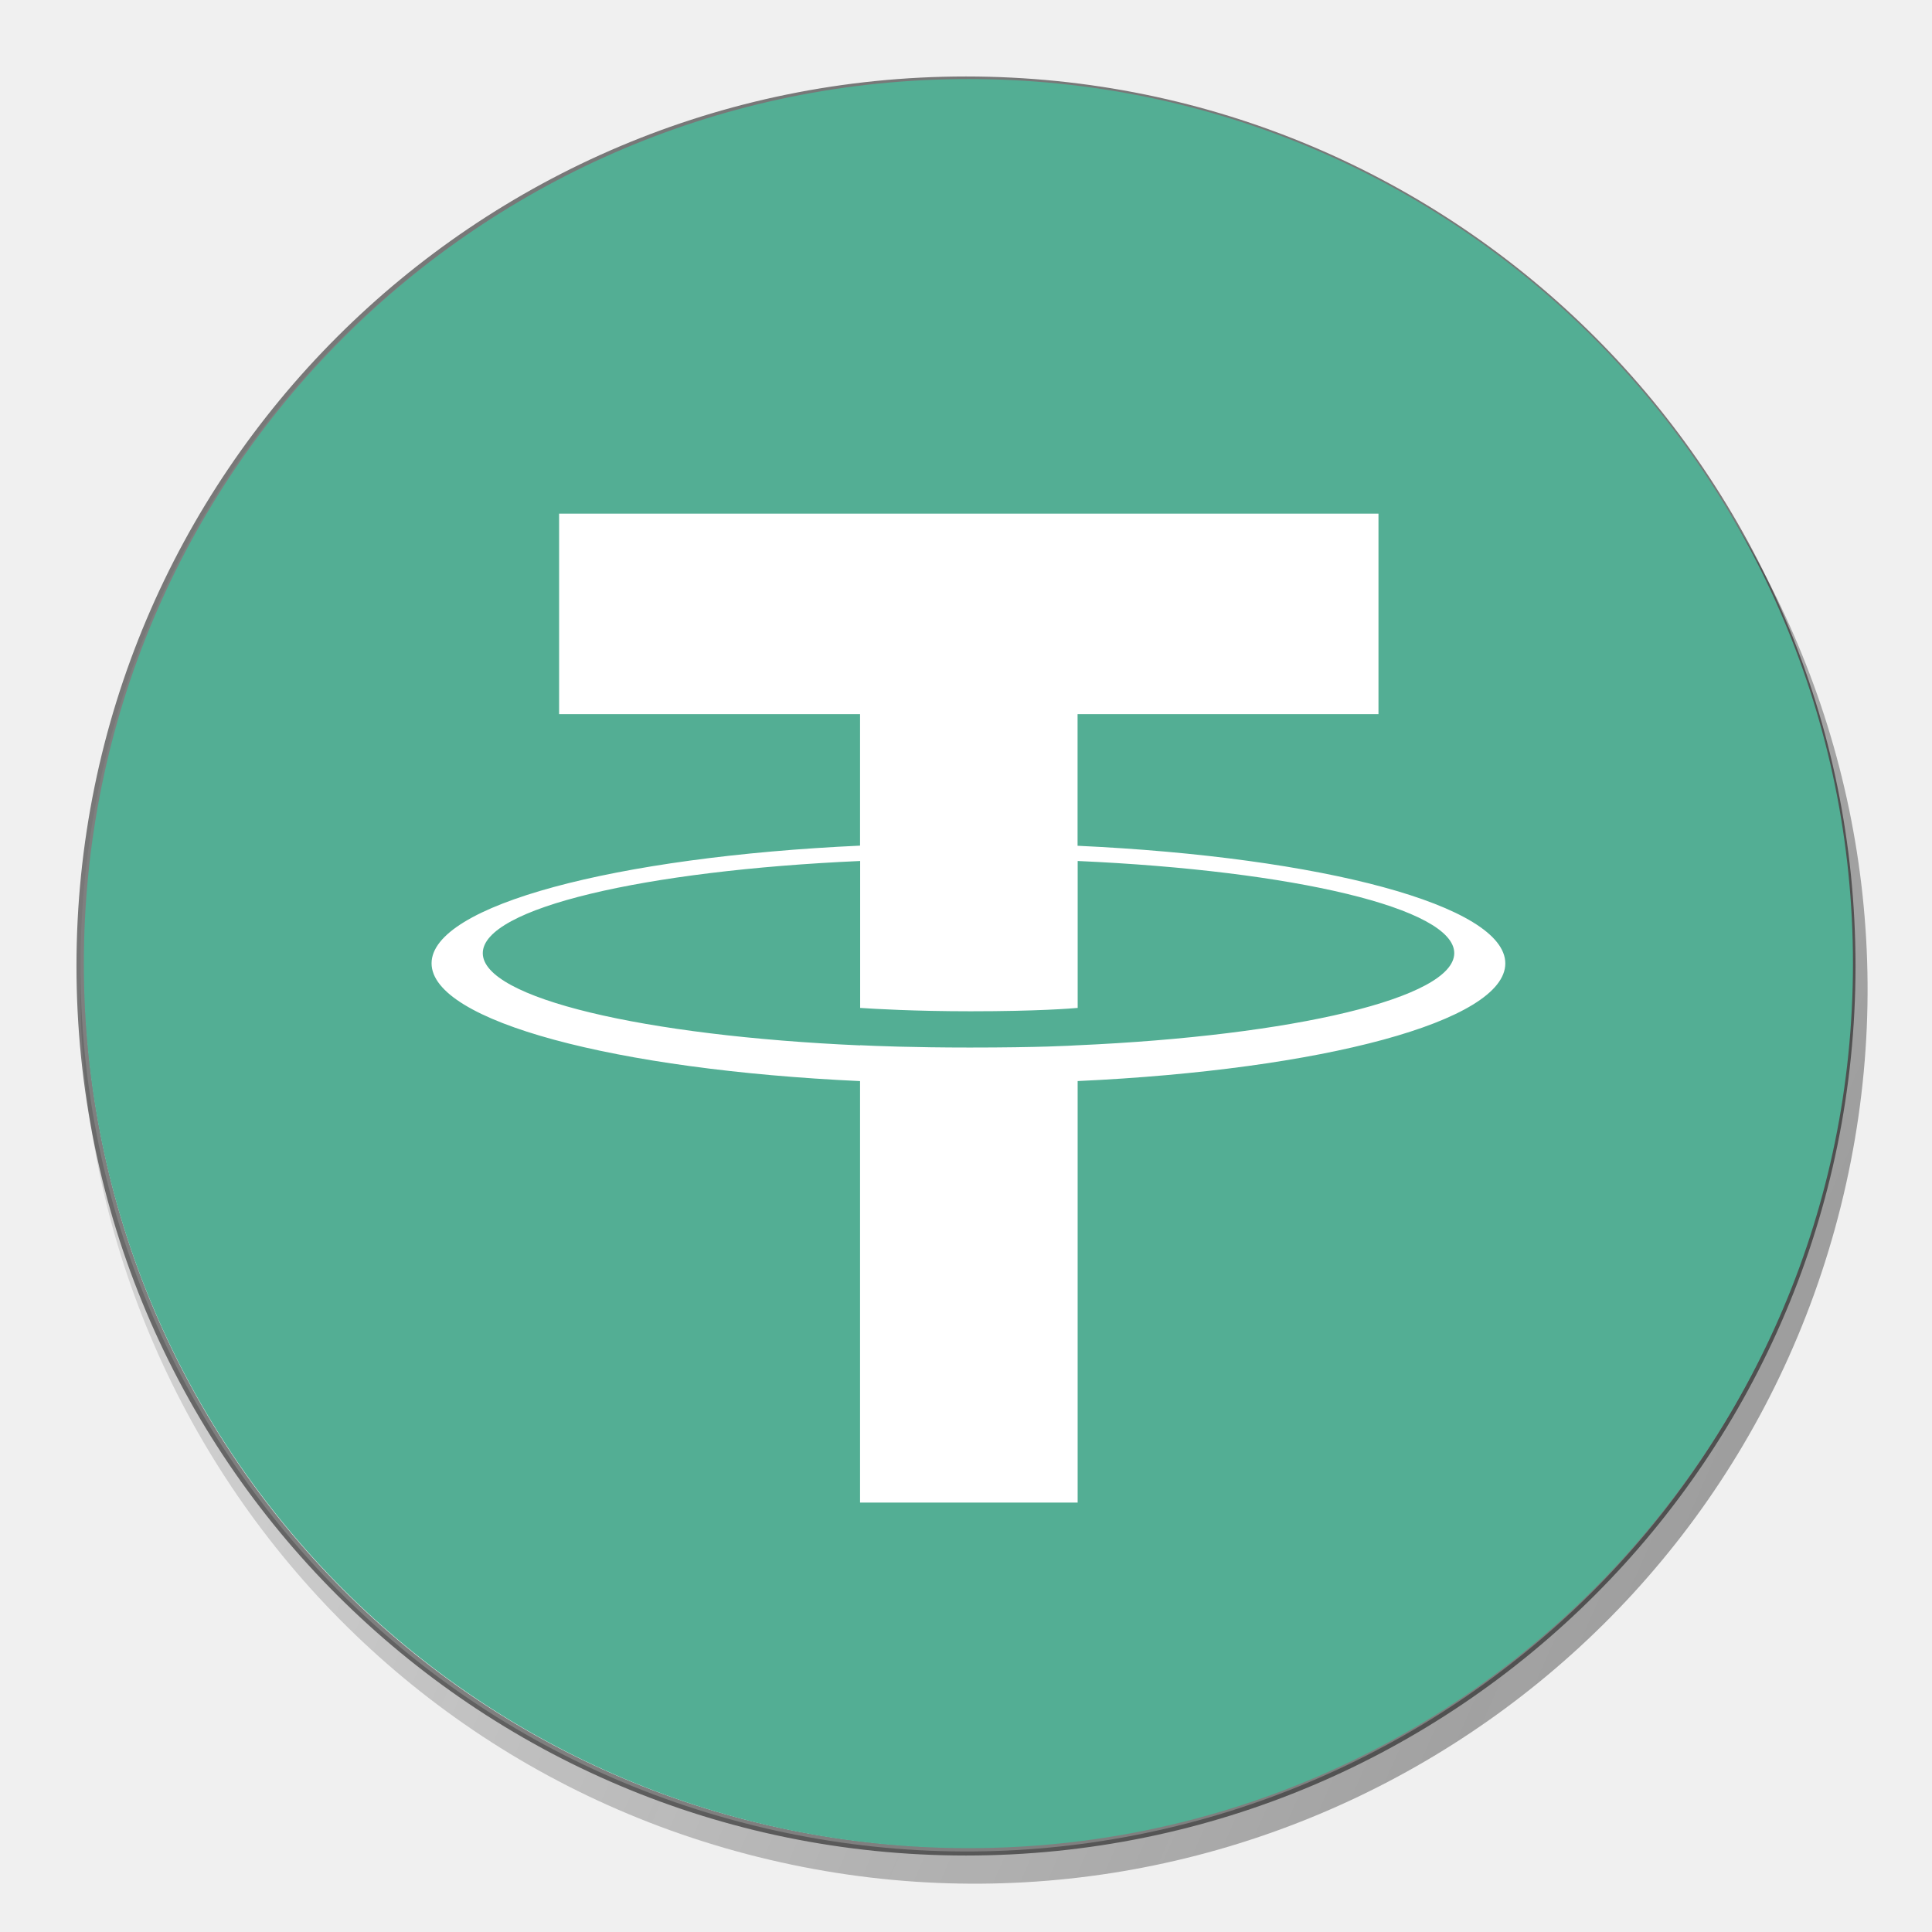
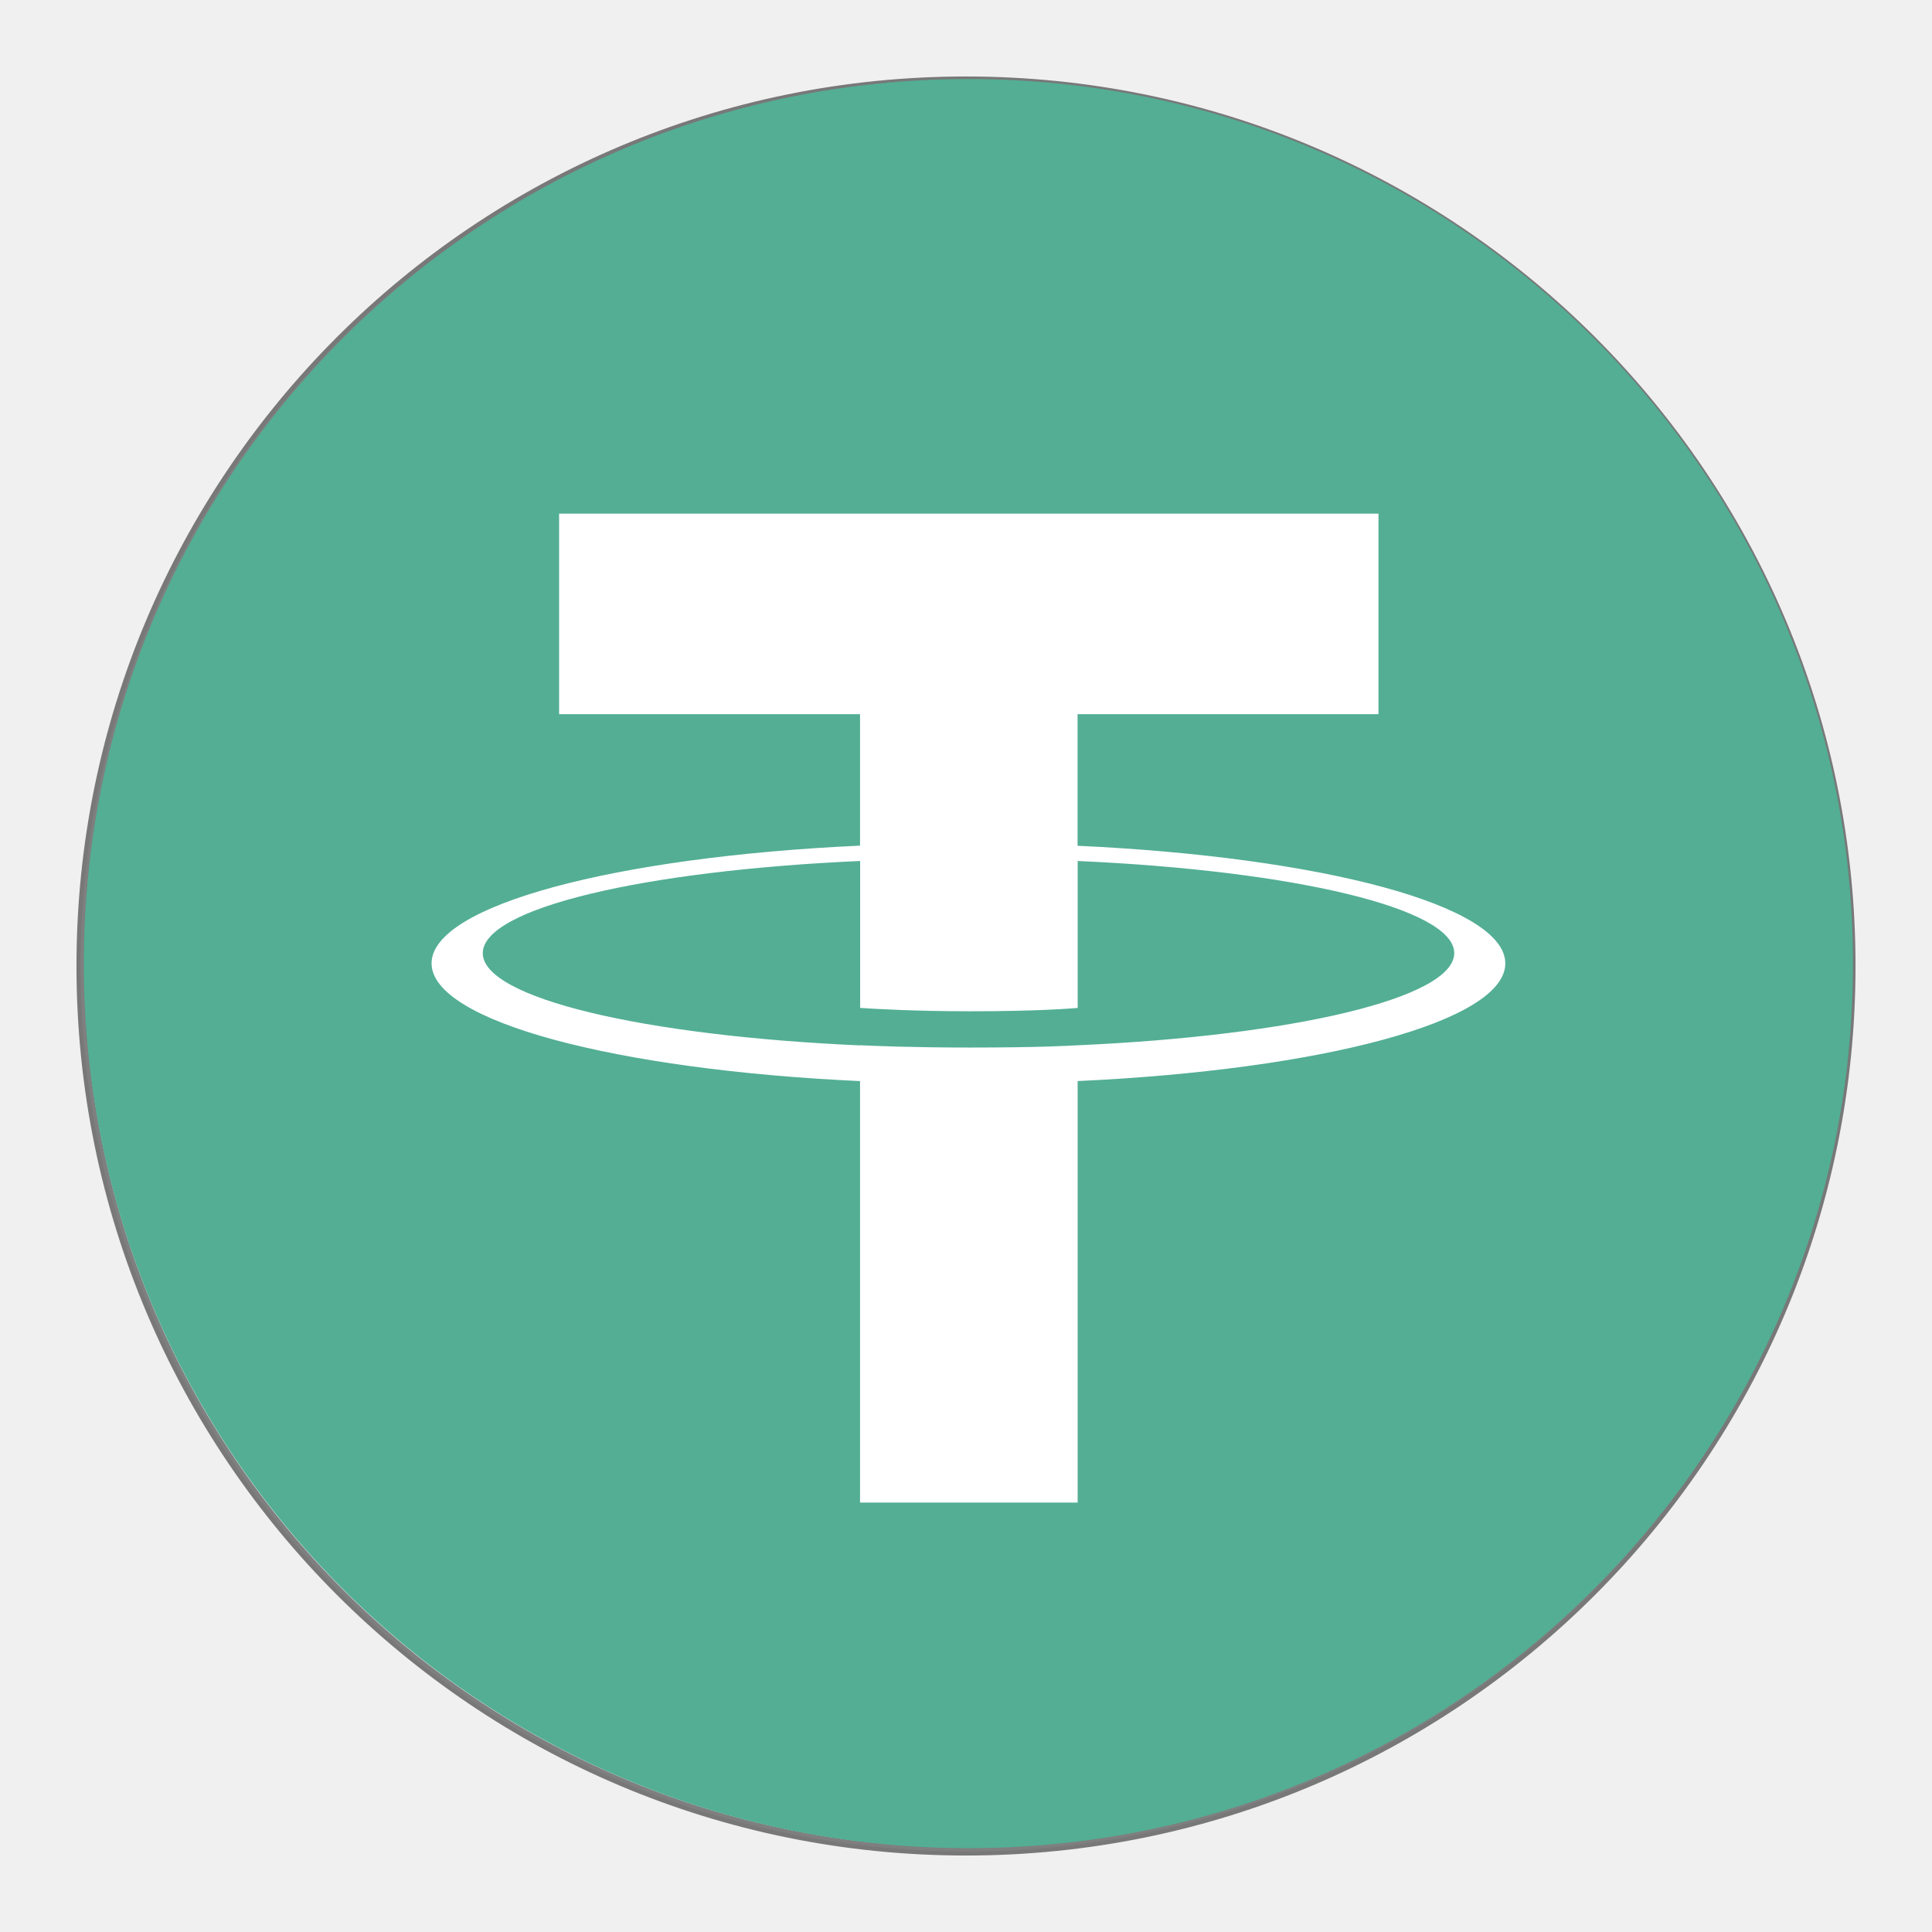
- <svg xmlns="http://www.w3.org/2000/svg" xmlns:xlink="http://www.w3.org/1999/xlink" height="120" width="120" version="1.1" id="svg4247">
+ <svg xmlns="http://www.w3.org/2000/svg" height="120" width="120" version="1.1" id="svg4247">
  <defs id="defs4257">
-     <linearGradient id="linearGradient4761">
-       <stop style="stop-color:#1a1a1a;stop-opacity:1;" offset="0" id="stop4763" />
-       <stop style="stop-color:#1a1a1a;stop-opacity:0;" offset="1" id="stop4765" />
-     </linearGradient>
-     <linearGradient xlink:href="#linearGradient4761" id="linearGradient4769" x1="-409.45" y1="-20.943" x2="-57.601" y2="133.444" gradientUnits="userSpaceOnUse" gradientTransform="matrix(-1.009091,0,0,-1.009091,-74.10374,135.3397)" />
    <clipPath clipPathUnits="userSpaceOnUse" id="clipPath16">
      <path d="m 0,0 275.05,0 0,269.777 L 0,269.777 0,0 Z" id="path18" />
    </clipPath>
    <circle r="585.6" cy="618" cx="618" id="SVGID_1_" />
  </defs>
-   <path style="fill:url(#linearGradient4769);fill-opacity:1;stroke:none;stroke-opacity:1" id="path4251-6" d="M 6.661,48.074 C 14.075,18.342 44.192,0.247 73.931,7.662 103.658,15.074 121.754,45.19 114.337,74.92 106.927,104.656 76.81,122.752 47.08,115.339 17.343,107.927 -0.752,77.808 6.661,48.074 Z" />
  <path style="fill:#ffffff;stroke:none;stroke-opacity:1;fill-opacity:1" id="path4251" d="M 113.354,73.305 C 106.007,102.769 76.161,120.701 46.69,113.353 17.231,106.007 -0.703,76.163 6.648,46.701 13.991,17.233 43.837,-0.7 73.299,6.646 c 29.469,7.346 47.401,37.193 40.055,66.659 z" />
  <path style="fill:#ffffff" d="m 56.786,74.692 3.572,-13.452 8.458,-3.09 2.104,-7.905 -0.072,-0.196 -8.325,3.042 5.999,-22.587 -17.012,0 -7.845,29.476 -6.55,2.393 -2.164,8.15 6.545,-2.391 -4.623,17.372 45.276,0 2.903,-10.812 -28.264,0" id="path4985" />
  <path style="fill:#ffffff;fill-rule:nonzero" d="M 77.899,41.211 C 75.232,34.432 68.542,33.82 60.753,35.333 l -2.774,-9.67 -5.885,1.688 2.702,9.419 c -1.547,0.44 -3.121,0.928 -4.685,1.409 l -2.716,-9.481 -5.882,1.684 2.767,9.67 c -1.265,0.392 -2.509,0.777 -3.73,1.127 l -0.01,-0.034 -8.119,2.327 1.805,6.291 c 0,0 4.324,-1.334 4.273,-1.231 2.386,-0.684 3.558,0.478 4.125,1.609 l 3.163,11.014 c 0.162,-0.045 0.378,-0.1 0.632,-0.138 l -0.622,0.179 4.424,15.434 c 0.11,0.78 0.014,2.104 -1.65,2.585 0.093,0.045 -4.283,1.224 -4.283,1.224 l 0.849,7.367 7.659,-2.2 c 1.427,-0.402 2.836,-0.78 4.214,-1.169 l 2.808,9.78 5.878,-1.684 -2.774,-9.677 a 225.981,225.981 0 0 0 4.716,-1.306 L 70.395,91.185 l 5.888,-1.688 -2.798,-9.762 c 9.732,-3.407 15.943,-7.886 14.138,-17.428 -1.451,-7.679 -5.926,-10.01 -11.932,-9.749 2.915,-2.716 4.17,-6.387 2.207,-11.344 z M 75.665,64.483 c 2.097,7.312 -10.656,10.068 -14.644,11.217 L 57.305,62.74 c 3.987,-1.145 16.17,-5.878 18.356,1.746 z M 67.683,46.986 c 1.904,6.652 -8.755,8.869 -12.079,9.821 L 52.235,45.054 c 3.321,-0.952 13.458,-5.002 15.448,1.935 z" id="path5145" />
  <style id="style5548">.st0{fill:#988430}.st1{fill:#7a6a2a}.st2{fill:#ba9f33}.st3,.st4,.st5,.st6{clip-path:url(#SVGID_2_);fill:#e2cc85}.st4,.st5,.st6{fill:#f1d789}.st5,.st6{fill:#f4ecb4}.st6{fill:#f3e19d}.st10,.st11,.st7,.st8,.st9{clip-path:url(#SVGID_2_);fill:#f2e8b0}.st10,.st11,.st8,.st9{fill:#f5eec0}.st10,.st11,.st9{fill:#e6db9d}.st10,.st11{fill:#e5cb7a}.st11{fill:#d8c173}.st12,.st13,.st14,.st15,.st16{clip-path:url(#SVGID_2_);fill:#e0cd81}.st13,.st14,.st15,.st16{fill:#dfc57c}.st14,.st15,.st16{fill:#e5cc7c}.st15,.st16{fill:#d2c281}.st16{fill:#e2c270}.st17,.st18,.st19,.st20,.st21{clip-path:url(#SVGID_2_);fill:#ccb360}.st18,.st19,.st20,.st21{fill:#d5b457}.st19,.st20,.st21{fill:#d2b257}.st20,.st21{fill:#d2b159}.st21{fill:#c2a44d}.st22,.st23,.st24,.st25,.st26{clip-path:url(#SVGID_2_);fill:#caa13e}.st23,.st24,.st25,.st26{fill:#b59544}.st24,.st25,.st26{fill:#c89d3a}.st25,.st26{fill:#ceb052}.st26{fill:#cca847}.st27,.st28,.st29,.st30,.st31{clip-path:url(#SVGID_2_);fill:#c39d3c}.st28,.st29,.st30,.st31{fill:#d2ba6b}.st29,.st30,.st31{fill:#c0993a}.st30,.st31{fill:#a88f33}.st31{fill:#e3c571}.st32,.st33,.st34,.st35,.st36{clip-path:url(#SVGID_2_);fill:#d8b65b}.st33,.st34,.st35,.st36{fill:#d3ae4d}.st34,.st35,.st36{fill:#f4efc8}.st35,.st36{fill:#ebcc73}.st36{fill:#e5c66b}.st37,.st38,.st39,.st40,.st41{clip-path:url(#SVGID_2_);fill:#e6bd62}.st38,.st39,.st40,.st41{fill:#b6933f}.st39,.st40,.st41{fill:#c49937}.st40,.st41{fill:#dfc068}.st41{fill:#c99e3d}.st42,.st43,.st44,.st45,.st46{clip-path:url(#SVGID_2_);fill:#b58634}.st43,.st44,.st45,.st46{fill:#e6c367}.st44,.st45,.st46{fill:#dcba5a}.st45,.st46{fill:#e9ce77}.st46{fill:#cdae50}.st47,.st48,.st49,.st50,.st51{clip-path:url(#SVGID_2_);fill:#d2a83e}.st48,.st49,.st50,.st51{fill:#c29637}.st49,.st50,.st51{fill:#ac8132}.st50,.st51{fill:#a67a2e}.st51{fill:#8c6228}.st52,.st53,.st54,.st55,.st56{clip-path:url(#SVGID_2_);fill:#cba94c}.st53,.st54,.st55,.st56{fill:#be9c44}.st54,.st55,.st56{fill:#a17c34}.st55,.st56{fill:#92723a}.st56{fill:#b18e3e}.st57,.st58,.st59,.st60,.st61{clip-path:url(#SVGID_2_);fill:#543e26}.st58,.st59,.st60,.st61{fill:#806031}.st59,.st60,.st61{fill:#b6903c}.st60,.st61{fill:#685026}.st61{fill:#d4b968}.st62,.st63,.st64,.st65,.st66{clip-path:url(#SVGID_2_);fill:#cca849}.st63,.st64,.st65,.st66{fill:#585136}.st64,.st65,.st66{fill:#252211}.st65,.st66{fill:#c3b378}.st66{fill:#e6d89c}.st67,.st68,.st69,.st70,.st71{clip-path:url(#SVGID_2_);fill:#6f674d}.st68,.st69,.st70,.st71{fill:#ac924c}.st69,.st70,.st71{fill:#9f8e57}.st70,.st71{fill:#eac970}.st71{fill:#d7bc6b}.st72,.st73,.st74,.st75,.st76{clip-path:url(#SVGID_2_);fill:#453a25}.st73,.st74,.st75,.st76{fill:#84754b}.st74,.st75,.st76{fill:#f7f7e7}.st75,.st76{fill:#f8f6de}.st76{fill:#d4c38b}.st77,.st78,.st79,.st80,.st81{clip-path:url(#SVGID_2_);fill:#e2d59d}.st78,.st79,.st80,.st81{fill:#cbac5a}.st79,.st80,.st81{fill:#d6bc6f}.st80,.st81{fill:#dfc677}.st81{fill:#c4a859}.st82,.st83,.st84,.st85,.st86{clip-path:url(#SVGID_2_);fill:#927d49}.st83,.st84,.st85,.st86{fill:#6e6342}.st84,.st85,.st86{fill:#39331f}.st85,.st86{fill:#292311}.st86{fill:#3f3824}.st87,.st88,.st89,.st90,.st91{clip-path:url(#SVGID_2_);fill:#2d2815}.st88,.st89,.st90,.st91{fill:#82764f}.st89,.st90,.st91{fill:#2d2816}.st90,.st91{fill:#574f35}.st91{fill:none}.st92,.st93,.st94,.st95,.st96{clip-path:url(#SVGID_2_);fill:#cfb66c}.st93,.st94,.st95,.st96{fill:#dec270}.st94,.st95,.st96{fill:#cbaf59}.st95,.st96{fill:#e3c677}.st96{fill:#ecd592}.st97{opacity:.8;fill:#fff;enable-background:new}</style>
  <path style="fill:#ffffff;fill-opacity:1;stroke:#000000;stroke-opacity:1;stroke-width:0.5;stroke-miterlimit:4;stroke-dasharray:none;opacity:0.5" d="M 115,60 C 115,90.376 90.376,115 60,115 29.624,115 5,90.376 5,60 5,29.624 29.624,5 60,5 90.376,5 115,29.624 115,60" id="path6359" />
  <g id="g3410" transform="matrix(0.05494103,0,0,0.05494103,5.20818,4.909755)">
    <path id="path3400" d="m 1000,0 c 552.26,0 1000,447.74 1000,1000 0,552.26 -447.76,1000 -1000,1000 C 447.76,2000 0,1552.38 0,1000 0,447.62 447.68,0 1000,0" style="fill:#53ae94" />
    <path id="path3402" d="m 1123.42,866.76 0,-148.76 340.18,0 0,-226.66 -926.32,0 0,226.66 340.22,0 0,148.64 C 601,879.34 393.1,934.1 393.1,999.7 c 0,65.6 208,120.36 484.4,133.14 l 0,476.5 246,0 0,-476.54 c 276,-12.74 483.48,-67.46 483.48,-133 0,-65.54 -207.48,-120.26 -483.48,-133 m 0,225.64 0,-0.12 c -6.94,0.44 -42.6,2.58 -122,2.58 -63.48,0 -108.14,-1.8 -123.88,-2.62 l 0,0.2 C 633.34,1081.66 451,1039.12 451,988.22 451,937.32 633.36,894.84 877.62,884 l 0,166.1 c 16,1.1 61.76,3.8 124.92,3.8 75.86,0 114,-3.16 121,-3.8 l 0,-166.1 c 243.8,10.86 425.72,53.44 425.72,104.16 0,50.72 -182,93.32 -425.72,104.18" style="fill:#ffffff" />
  </g>
</svg>
